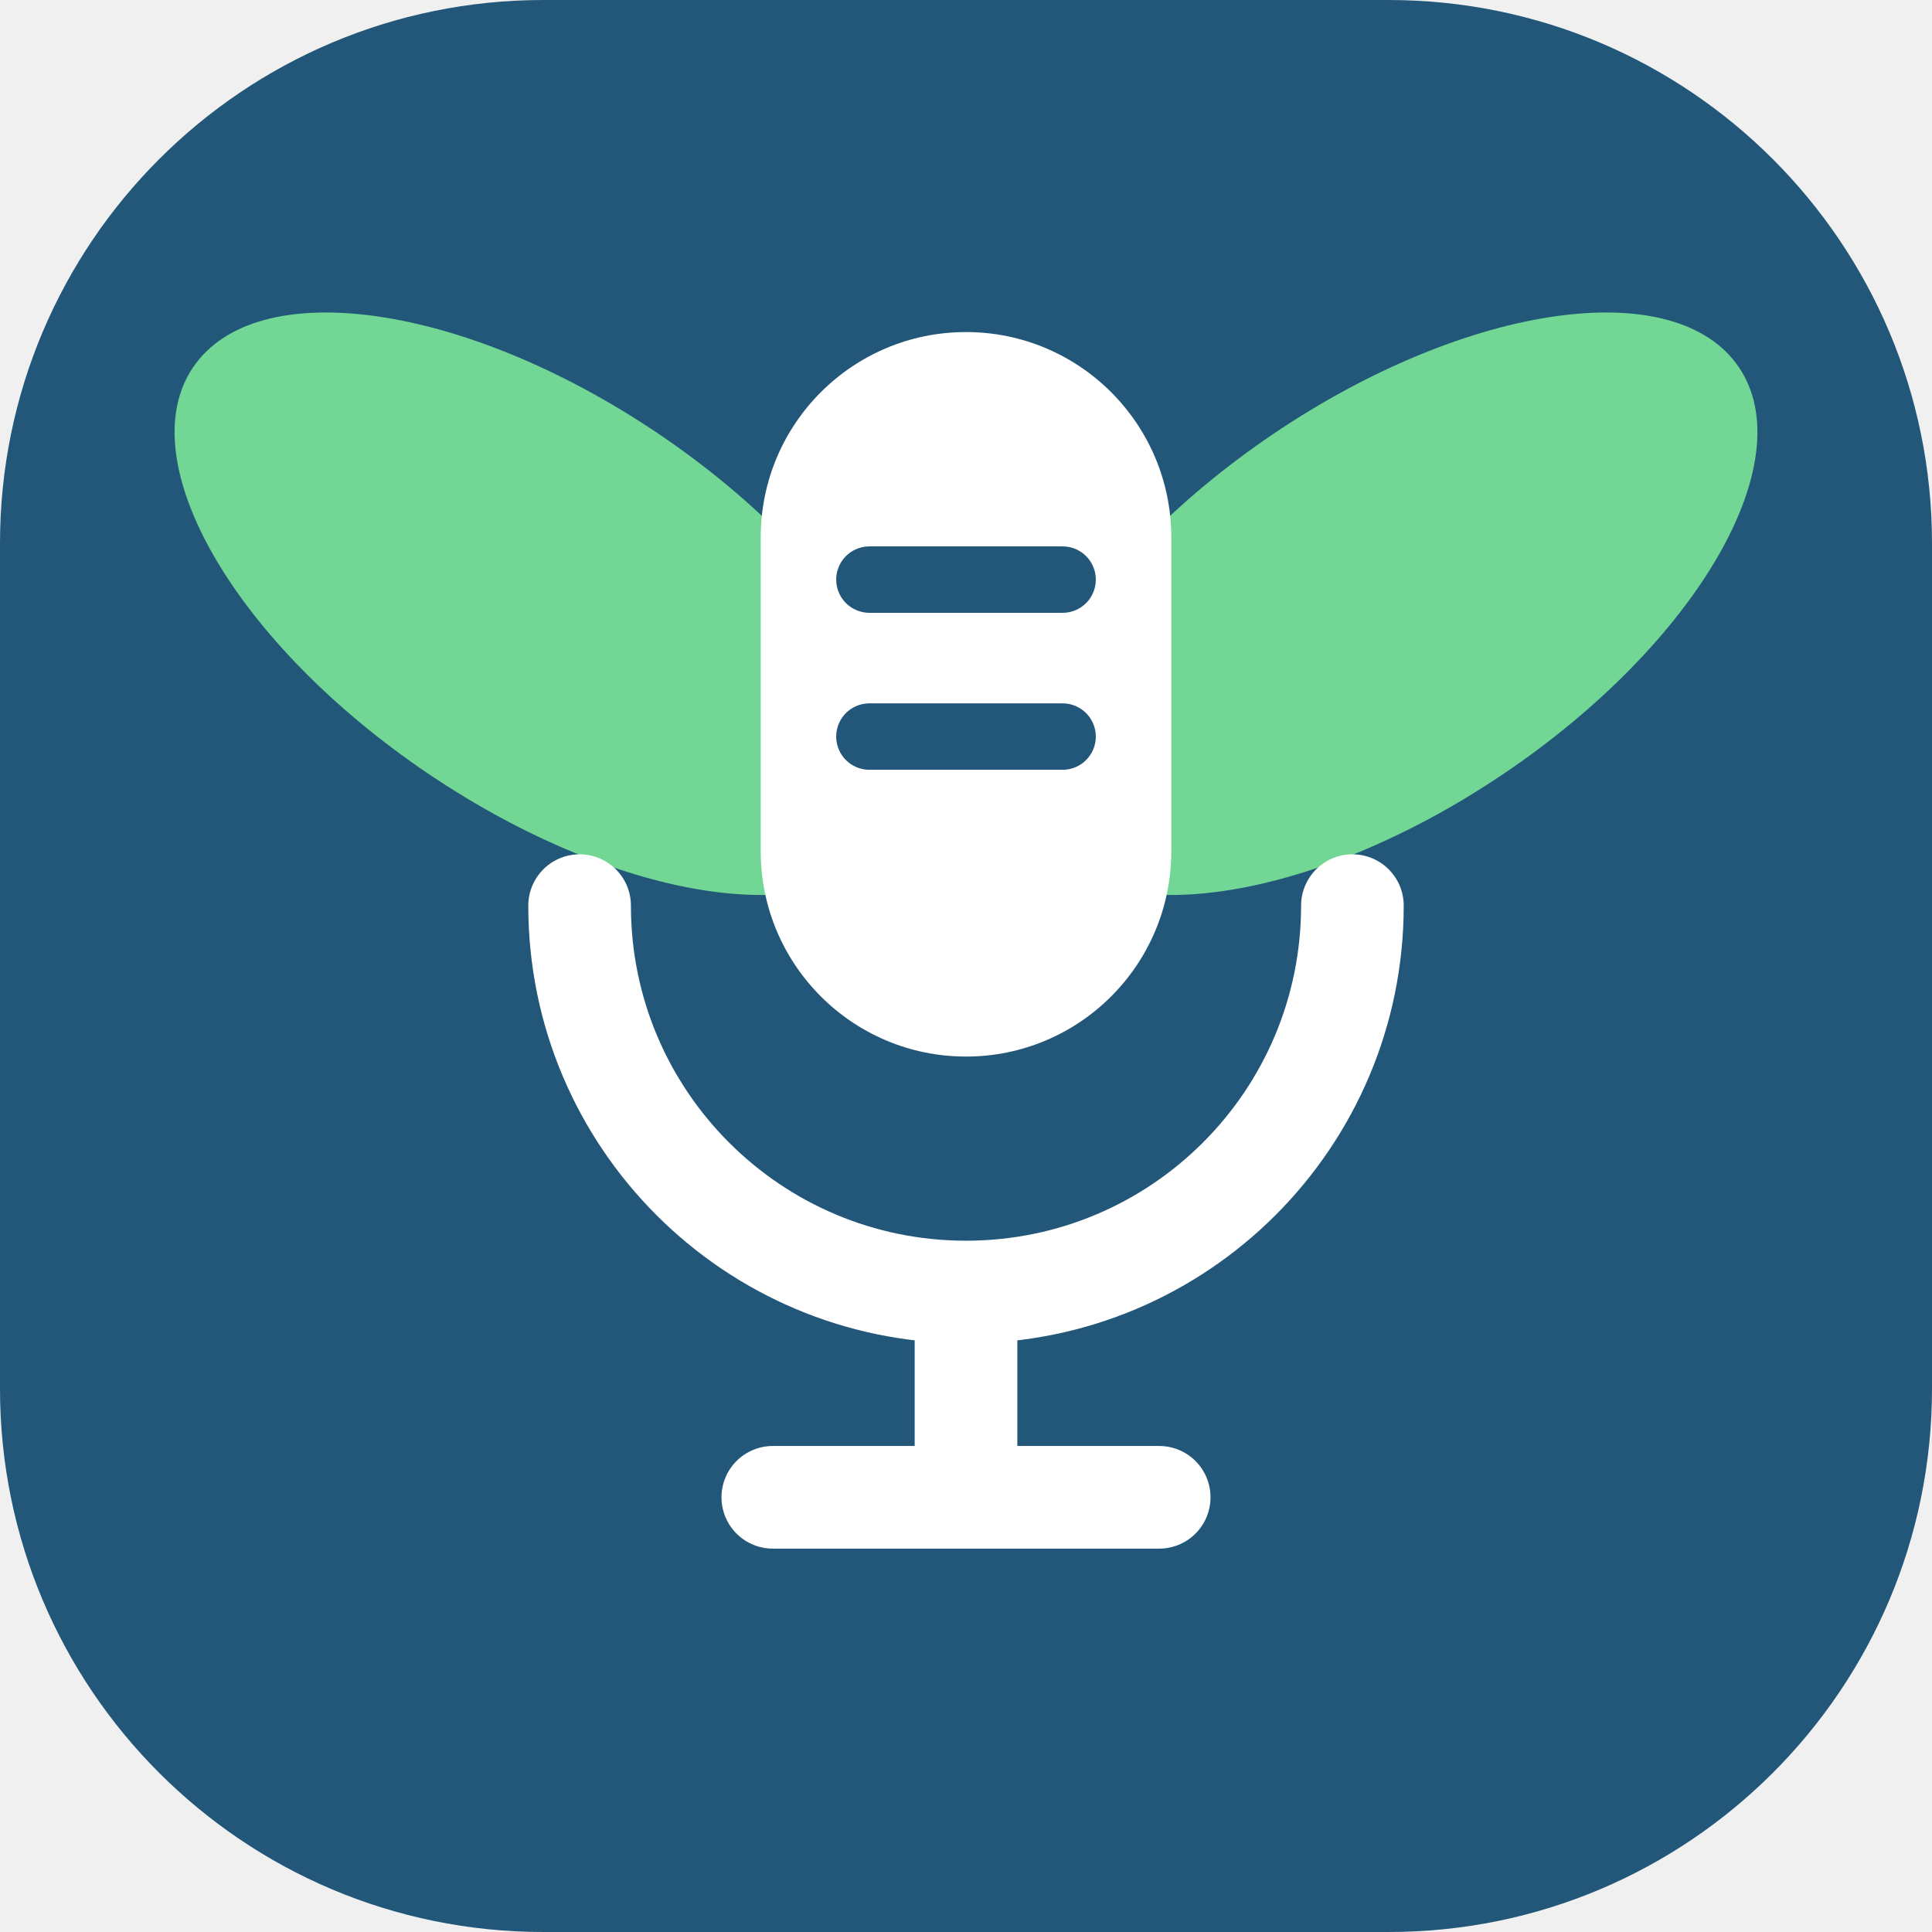
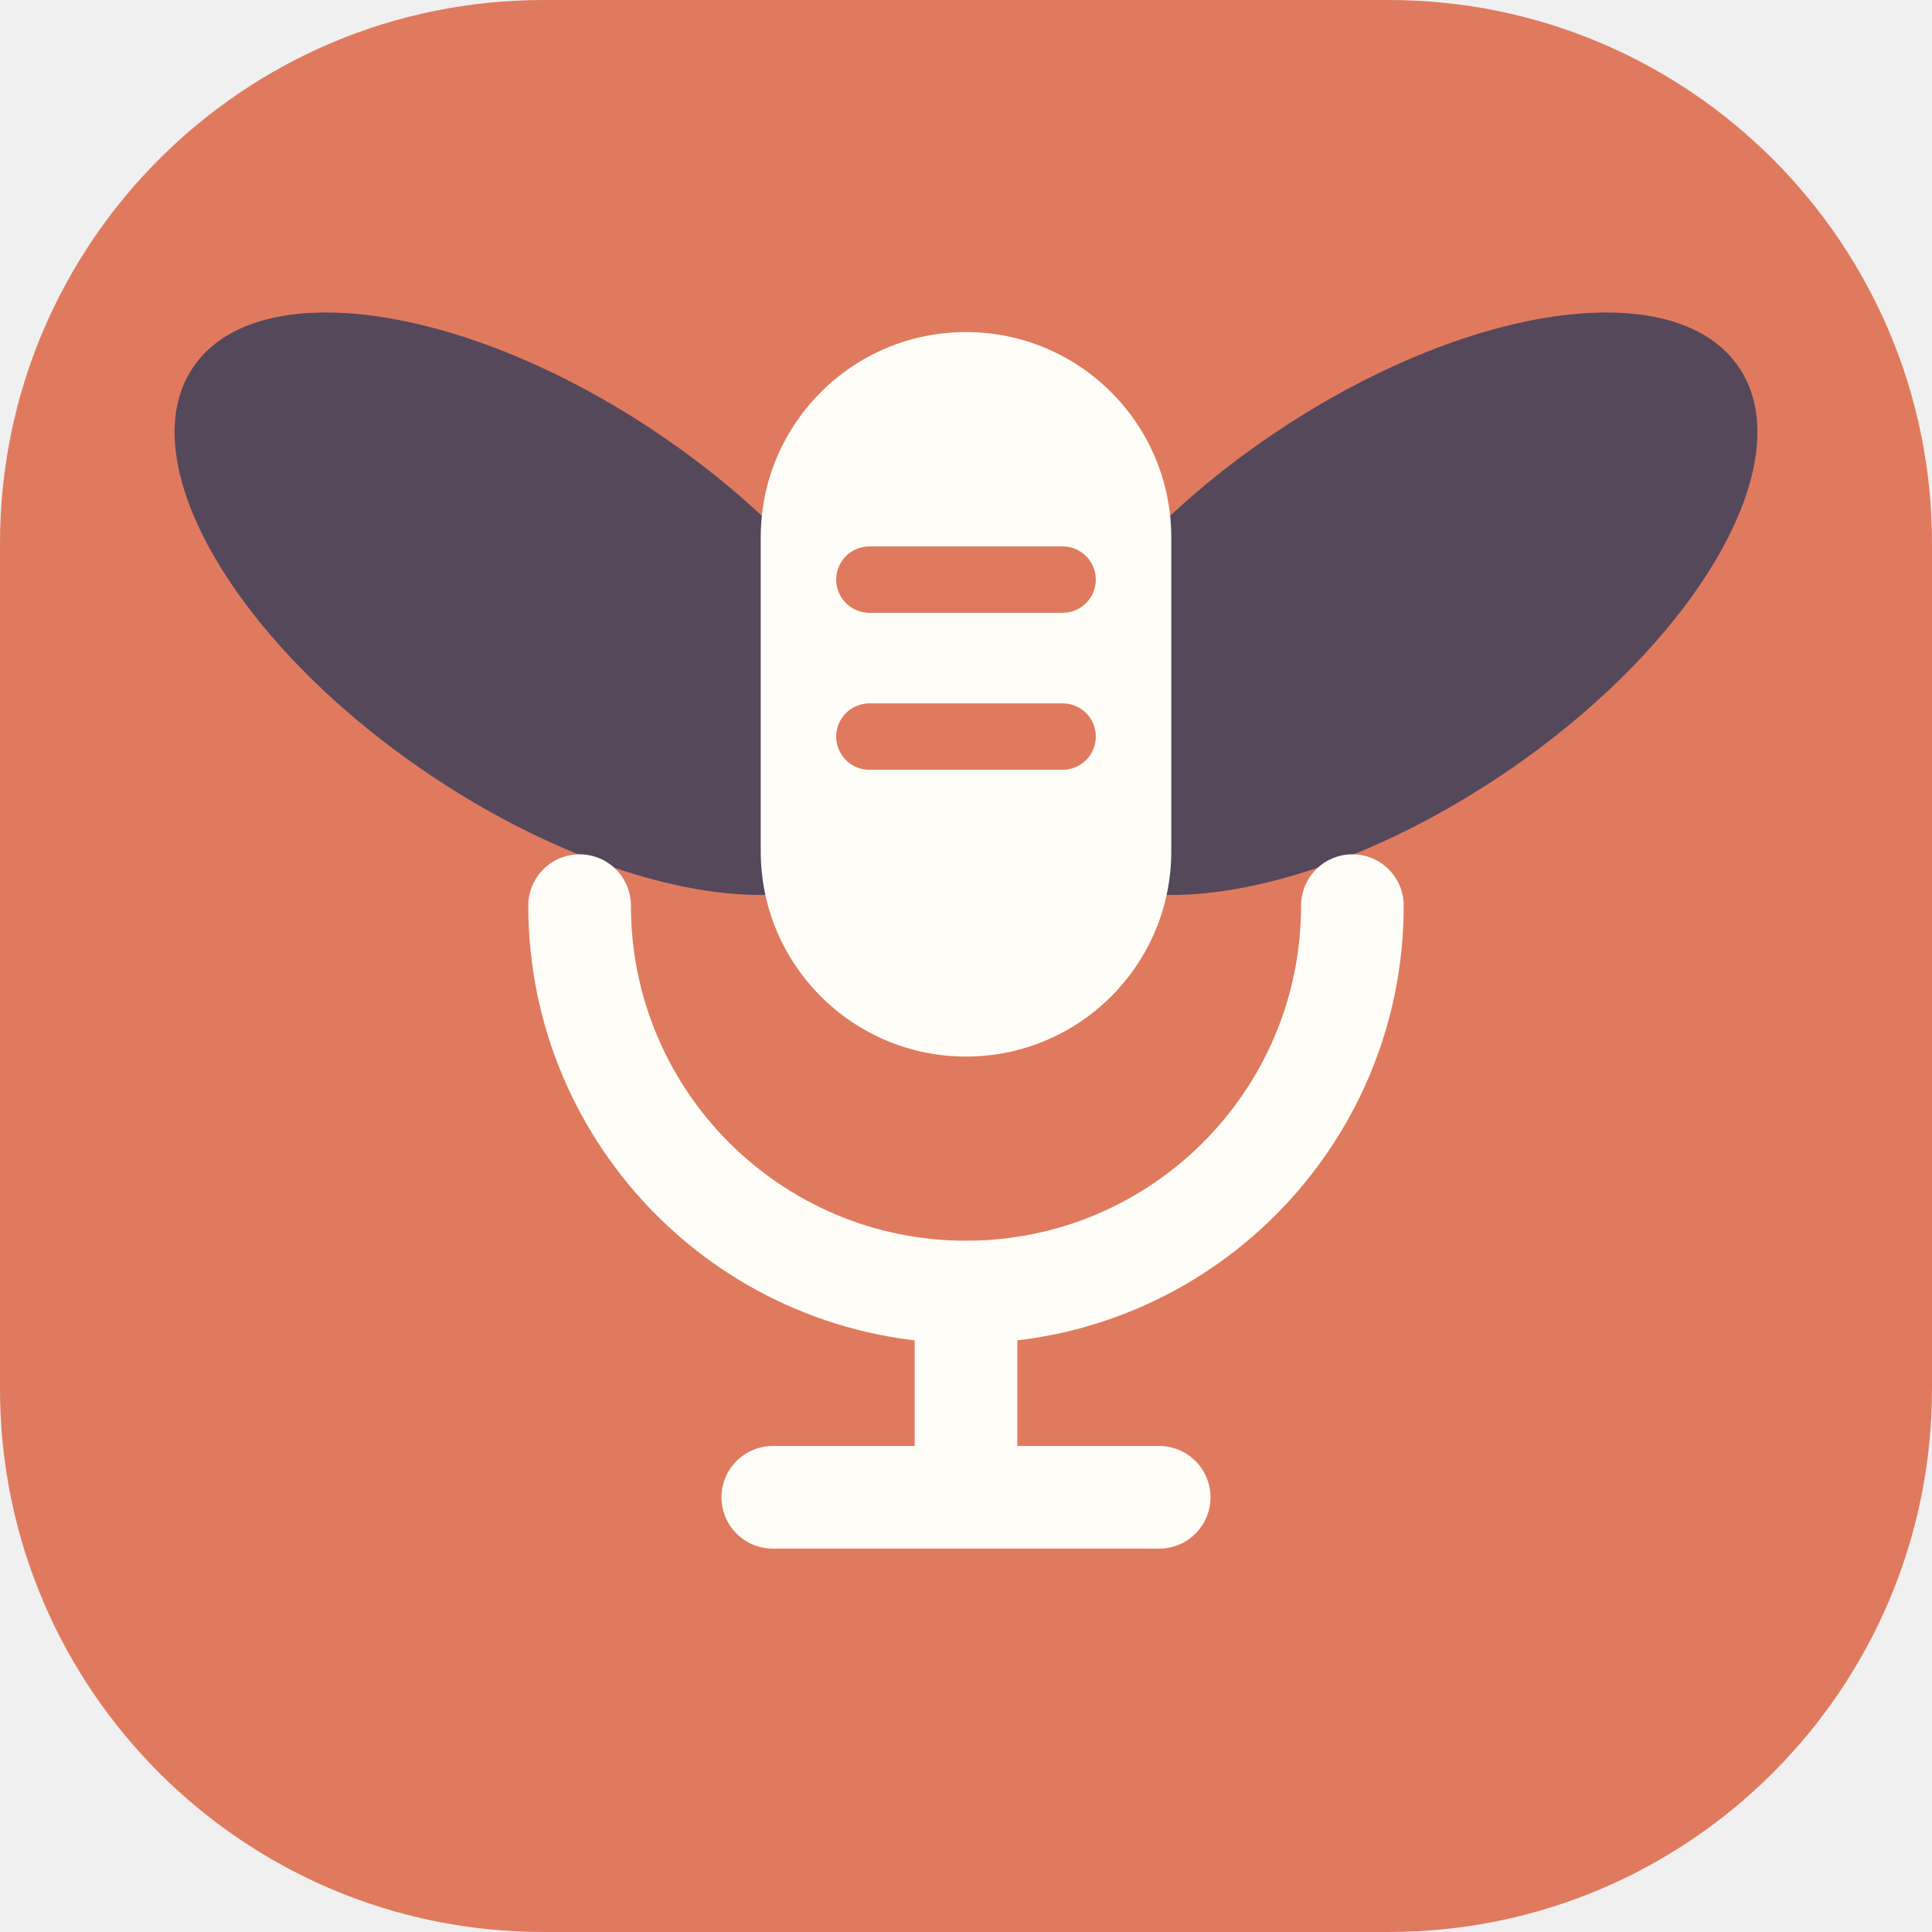
<svg xmlns="http://www.w3.org/2000/svg" viewBox="0 0 32 32">
-   <rect width="32" height="32" rx="9" fill="#22577a" />
-   <ellipse cx="9" cy="10" rx="3.4" ry="7" transform="rotate(-56 9 10)" fill="#80ed99" fill-opacity=".85" />
-   <ellipse cx="23" cy="10" rx="3.4" ry="7" transform="rotate(56 23 10)" fill="#80ed99" fill-opacity=".85" />
-   <rect x="12.6" y="5.5" width="6.8" height="12" rx="3.4" fill="#fff" />
-   <path d="M14.4 9.6h3.2M14.4 12.2h3.2" stroke="#22577a" stroke-width="1.1" stroke-linecap="round" />
-   <path d="M9.6 15a6.4 6.4 0 0 0 12.8 0M16 21.4v3.4M12.8 24.8h6.4" stroke="#fff" stroke-width="1.7" stroke-linecap="round" fill="none" />
+   <rect width="32" height="32" rx="9" fill="#e07a5f" />
+   <ellipse cx="9" cy="10" rx="3.4" ry="7" transform="rotate(-56 9 10)" fill="#3d405b" fill-opacity=".85" />
+   <ellipse cx="23" cy="10" rx="3.4" ry="7" transform="rotate(56 23 10)" fill="#3d405b" fill-opacity=".85" />
+   <rect x="12.6" y="5.5" width="6.8" height="12" rx="3.4" fill="#fffdf7" />
+   <path d="M14.4 9.6h3.2M14.4 12.2h3.2" stroke="#e07a5f" stroke-width="1.1" stroke-linecap="round" />
+   <path d="M9.6 15a6.4 6.4 0 0 0 12.8 0M16 21.4v3.4M12.8 24.8h6.4" stroke="#fffdf7" stroke-width="1.7" stroke-linecap="round" fill="none" />
</svg>
